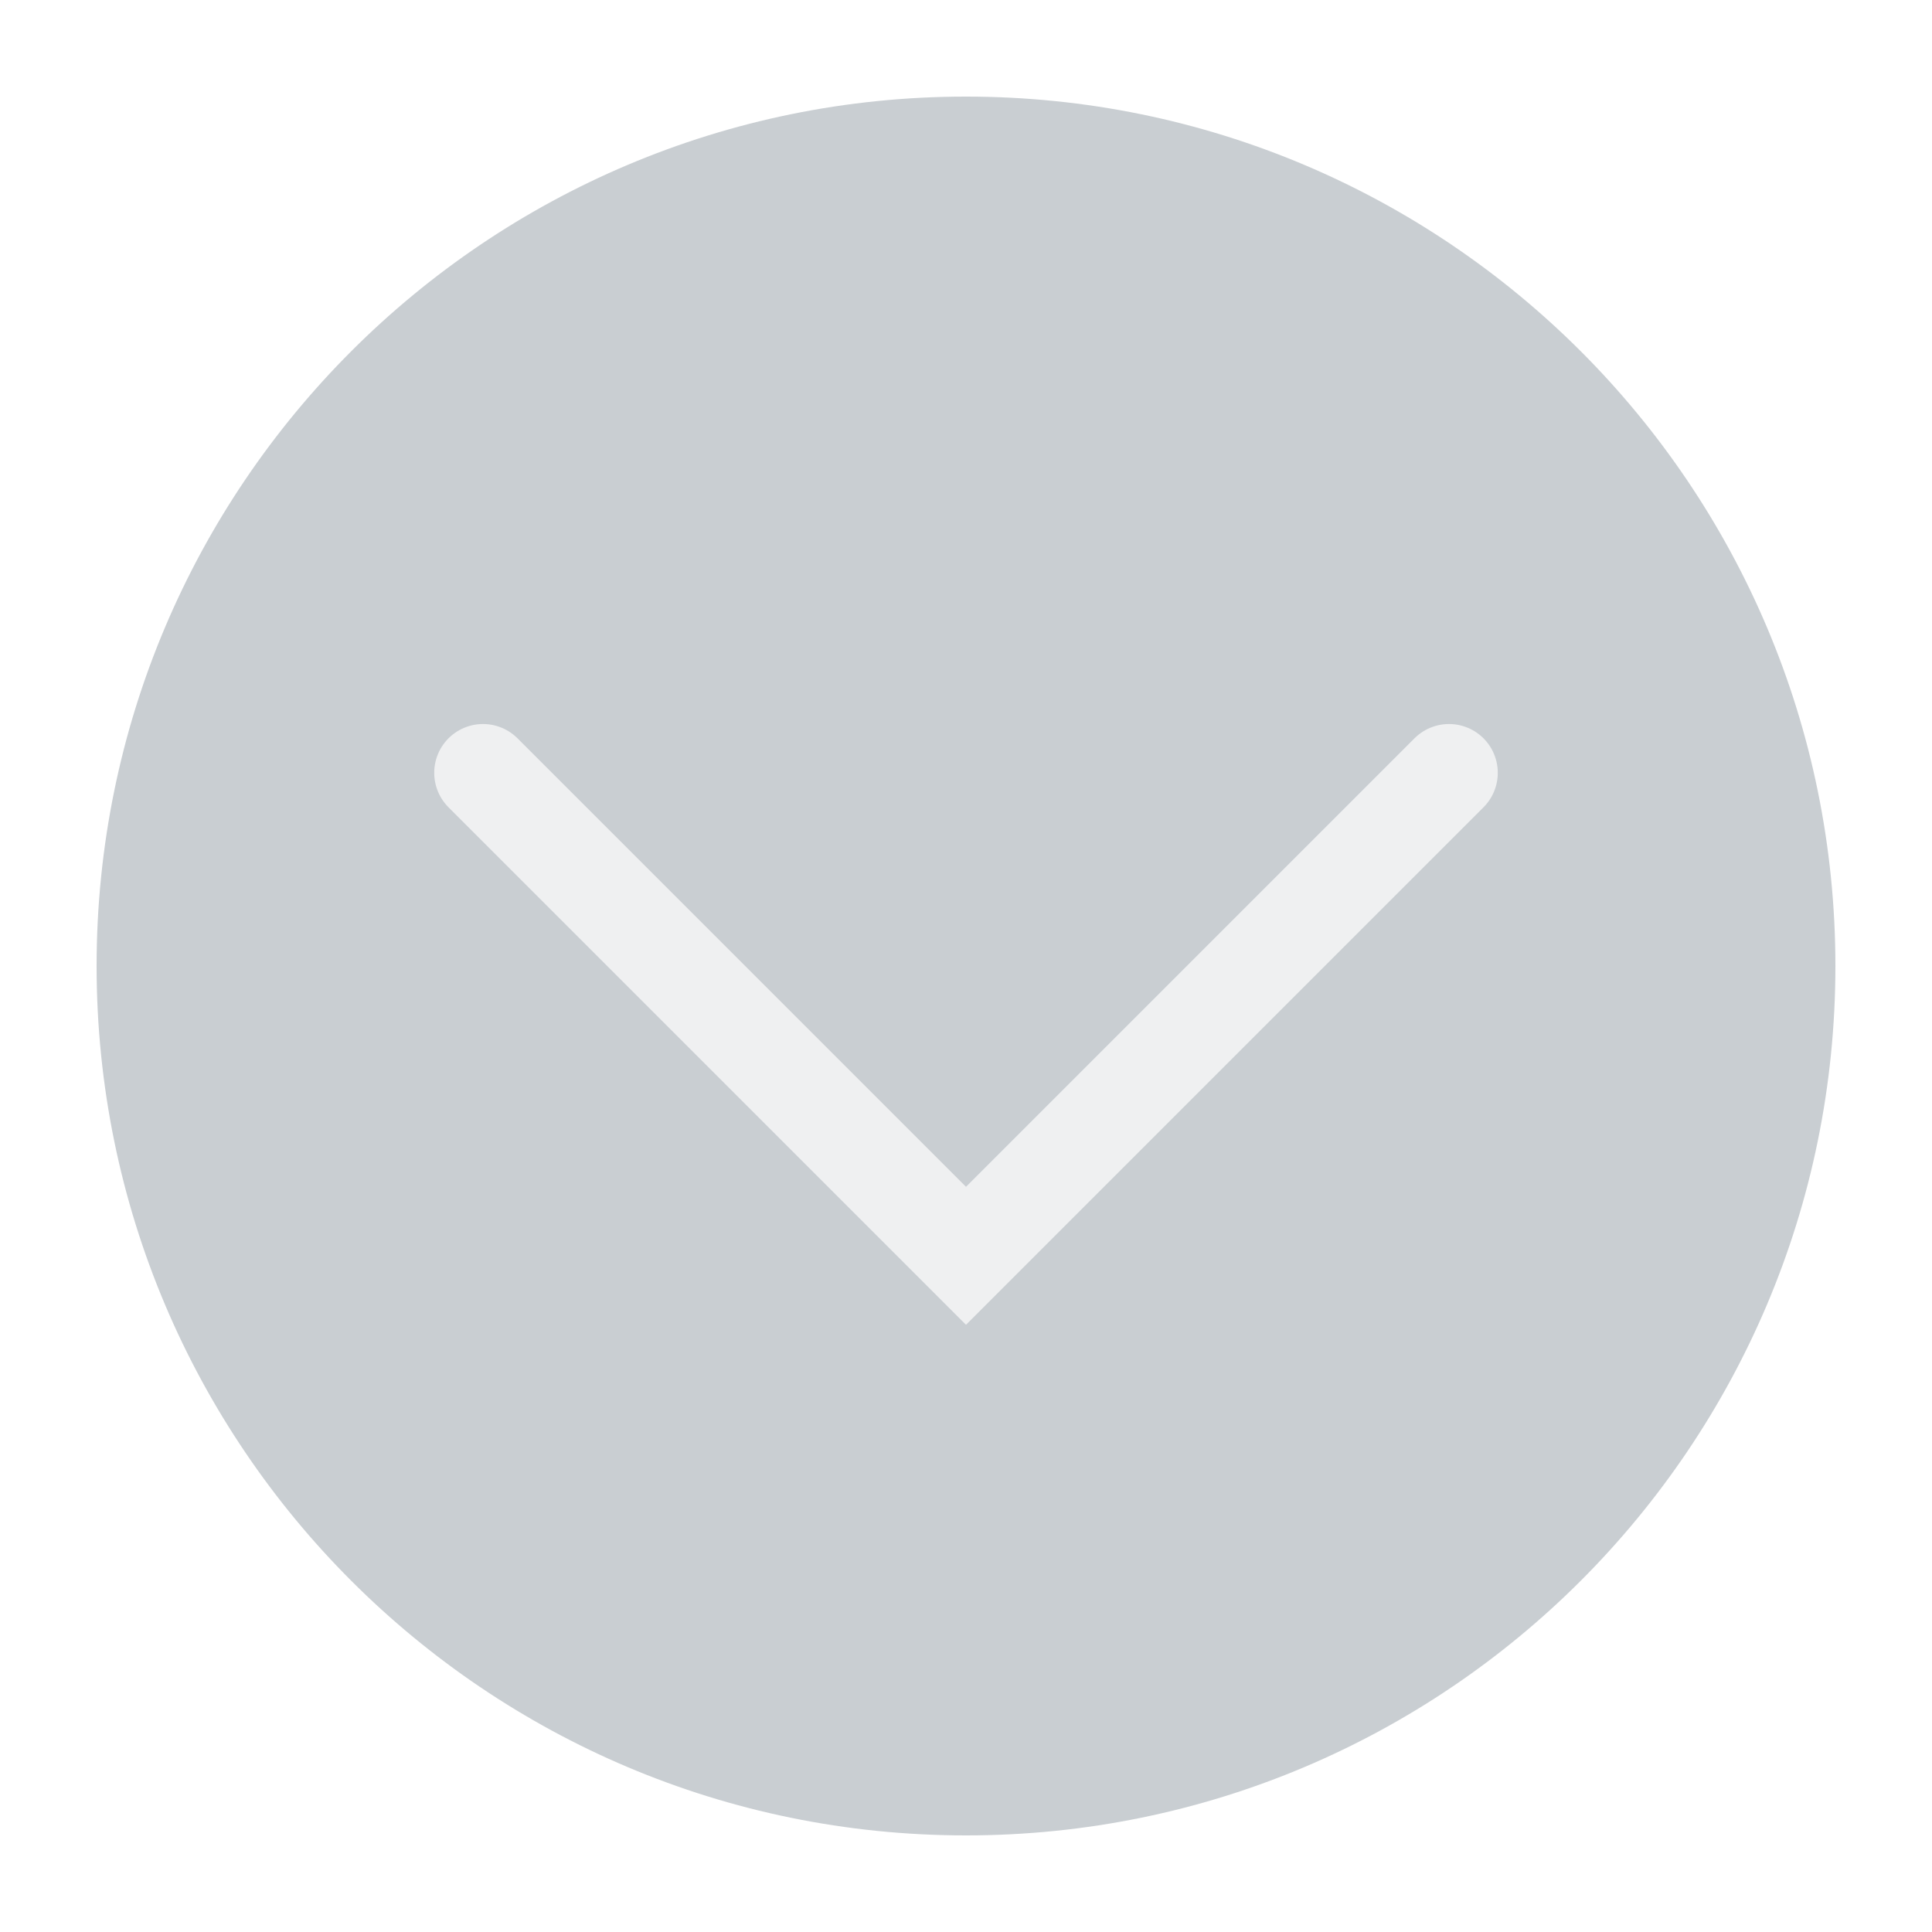
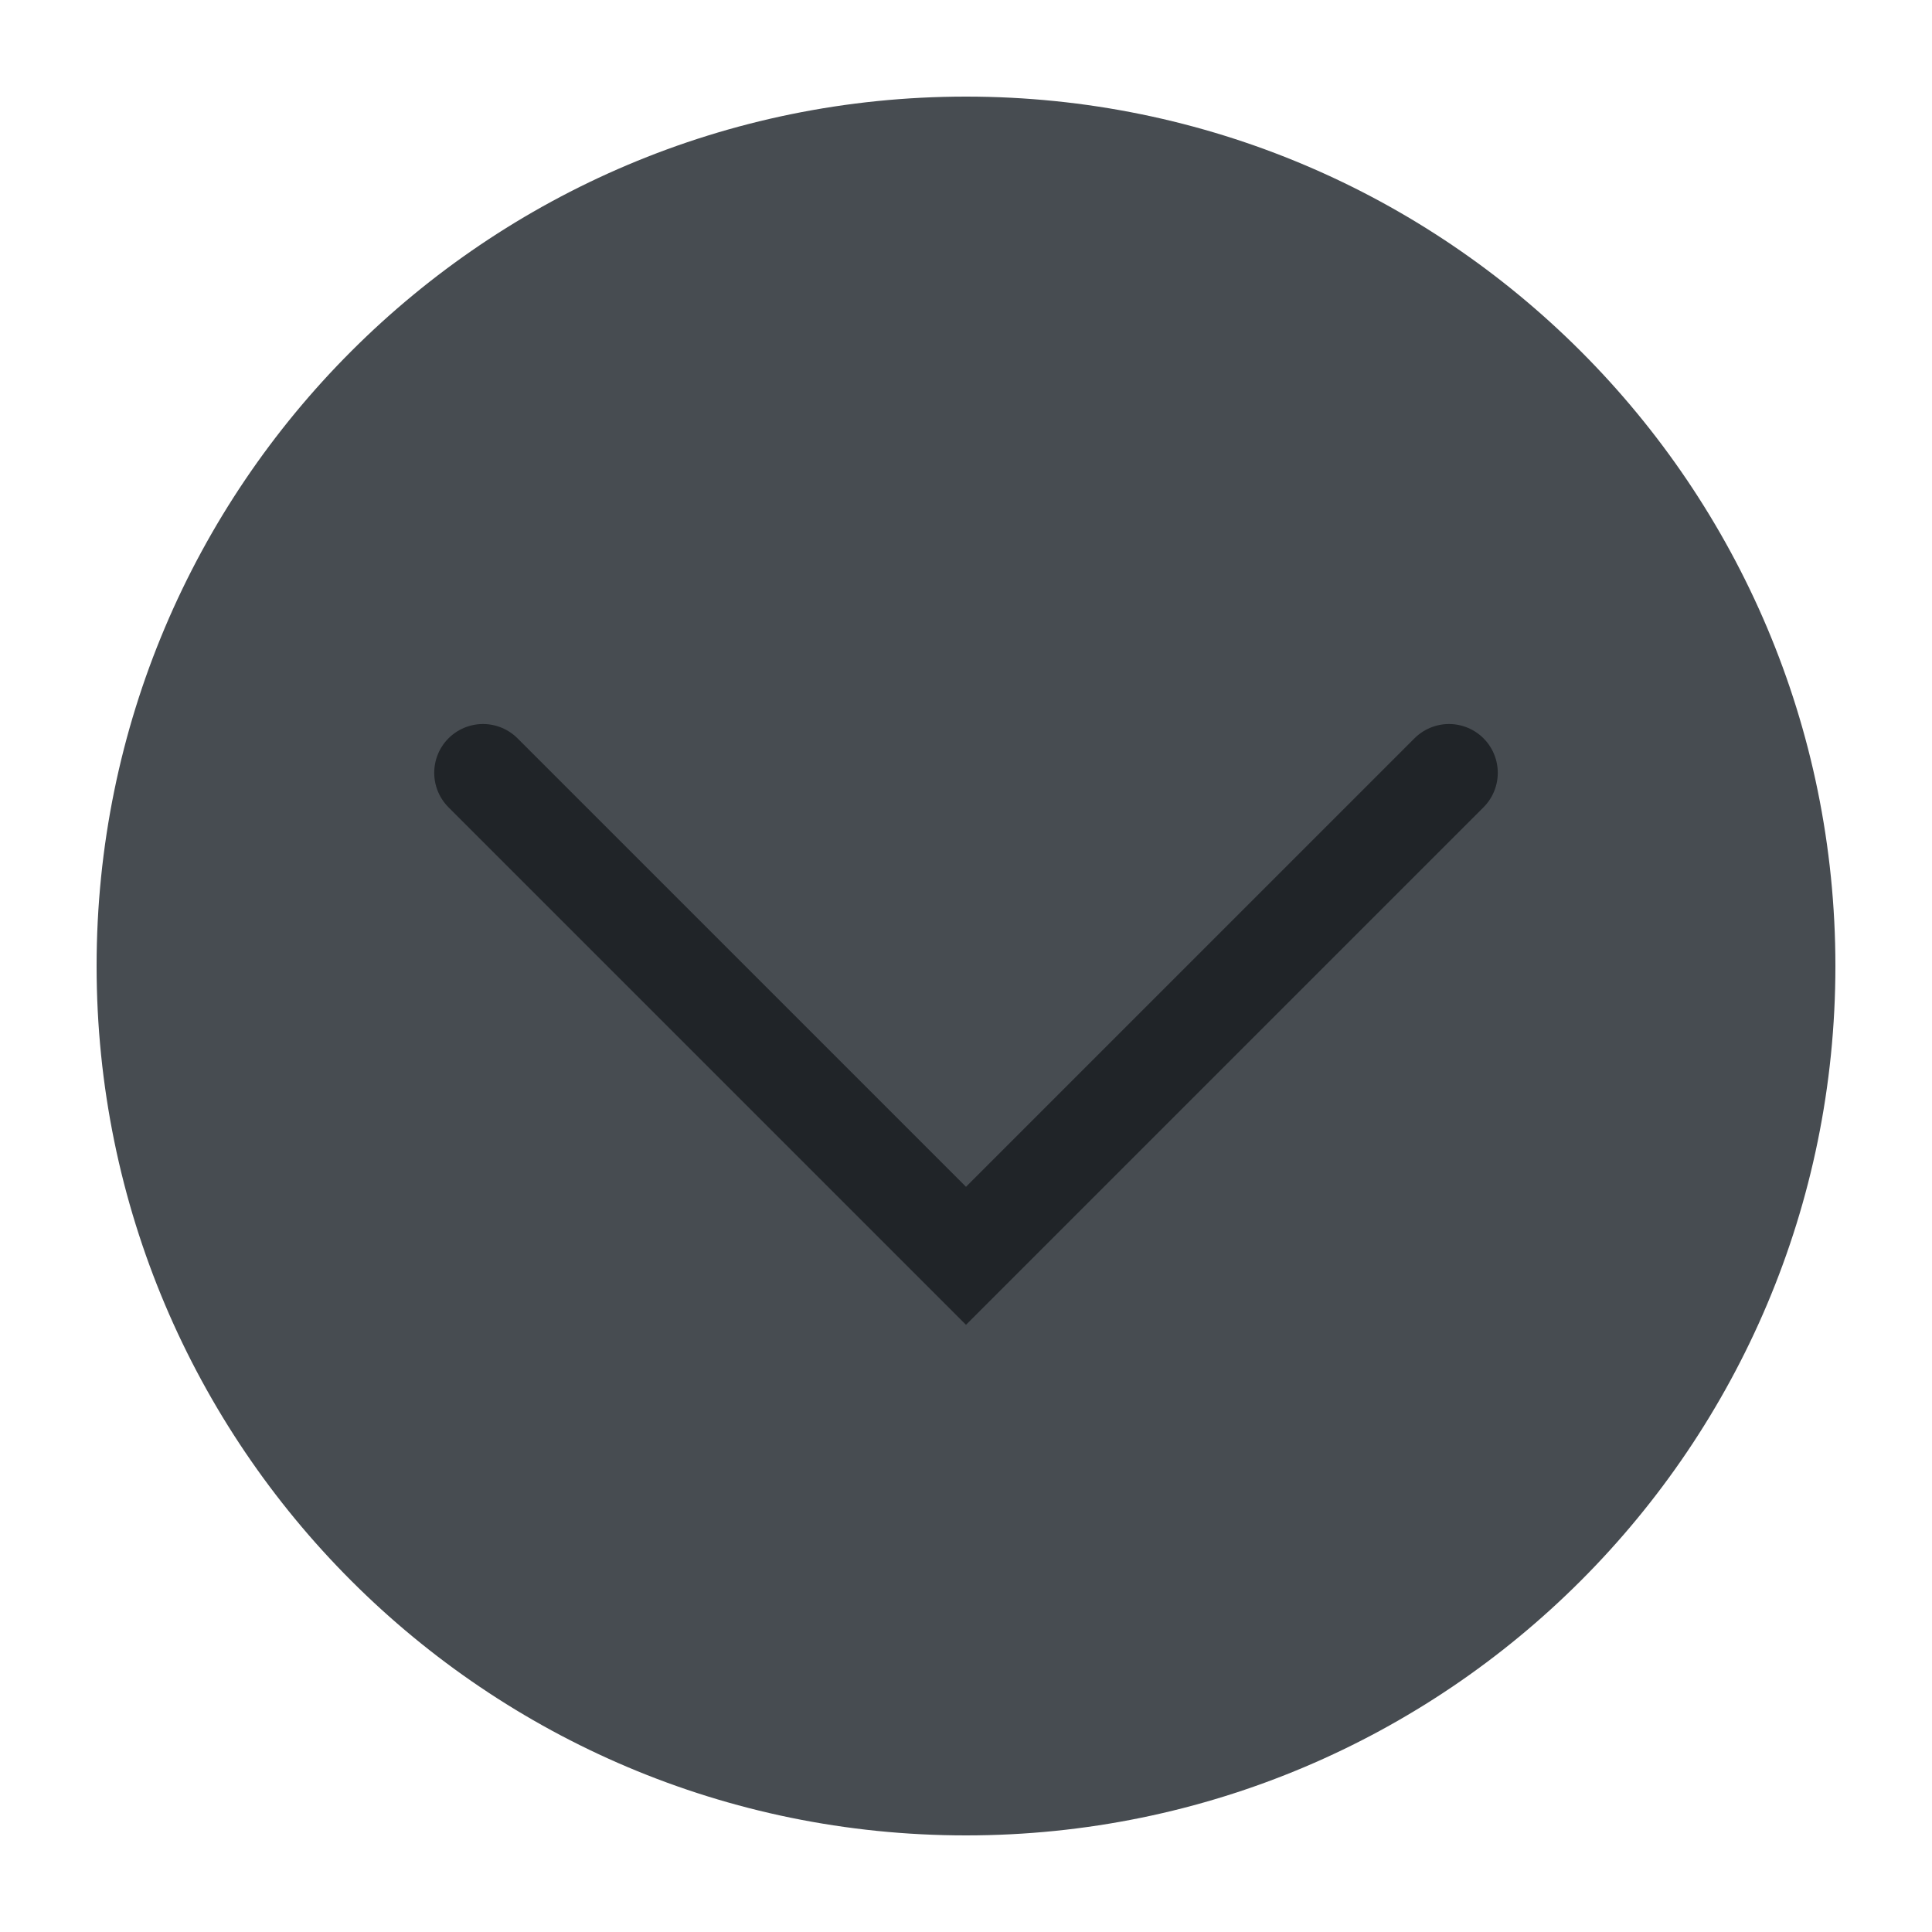
<svg xmlns="http://www.w3.org/2000/svg" viewBox="0 0 50 50" version="1.2" baseProfile="tiny">
  <defs>
</defs>
  <g fill="none" stroke="black" stroke-width="1" fill-rule="evenodd" stroke-linecap="square" stroke-linejoin="bevel">
-     <g fill="none" stroke="#000000" stroke-opacity="1" stroke-width="1" stroke-linecap="square" stroke-linejoin="bevel" transform="matrix(1,0,0,1,0,0)" font-family="Cantarell" font-size="10" font-weight="400" font-style="normal">
+     <g fill="none" stroke="#000000" stroke-opacity="1" stroke-width="1" stroke-linecap="square" stroke-linejoin="bevel" transform="matrix(1,0,0,1,0,0)" font-family="Noto Sans" font-size="10" font-weight="400" font-style="normal">
</g>
-     <g fill="#c9ced2" fill-opacity="1" stroke="none" transform="matrix(2.5,0,0,2.5,2.5,2.5)" font-family="Cantarell" font-size="10" font-weight="400" font-style="normal">
+     <g fill="#474c51" fill-opacity="1" stroke="none" transform="matrix(2.5,0,0,2.5,2.5,2.5)" font-family="Noto Sans" font-size="10" font-weight="400" font-style="normal">
      <circle cx="9" cy="9" r="9" />
    </g>
-     <g fill="none" stroke="#eff0f1" stroke-opacity="1" stroke-width="1.01" stroke-linecap="round" stroke-linejoin="miter" stroke-miterlimit="2" transform="matrix(2.5,0,0,2.5,2.5,2.5)" font-family="Cantarell" font-size="10" font-weight="400" font-style="normal">
+     <g fill="none" stroke="#202428" stroke-opacity="1" stroke-width="1.01" stroke-linecap="round" stroke-linejoin="miter" stroke-miterlimit="2" transform="matrix(2.5,0,0,2.5,2.5,2.5)" font-family="Noto Sans" font-size="10" font-weight="400" font-style="normal">
      <polyline fill="none" vector-effect="none" points="4,7 9,12 14,7 " />
    </g>
-     <g fill="none" stroke="#000000" stroke-opacity="1" stroke-width="1" stroke-linecap="square" stroke-linejoin="bevel" transform="matrix(1,0,0,1,0,0)" font-family="Cantarell" font-size="10" font-weight="400" font-style="normal">
+     <g fill="none" stroke="#000000" stroke-opacity="1" stroke-width="1" stroke-linecap="square" stroke-linejoin="bevel" transform="matrix(1,0,0,1,0,0)" font-family="Noto Sans" font-size="10" font-weight="400" font-style="normal">
</g>
  </g>
</svg>
